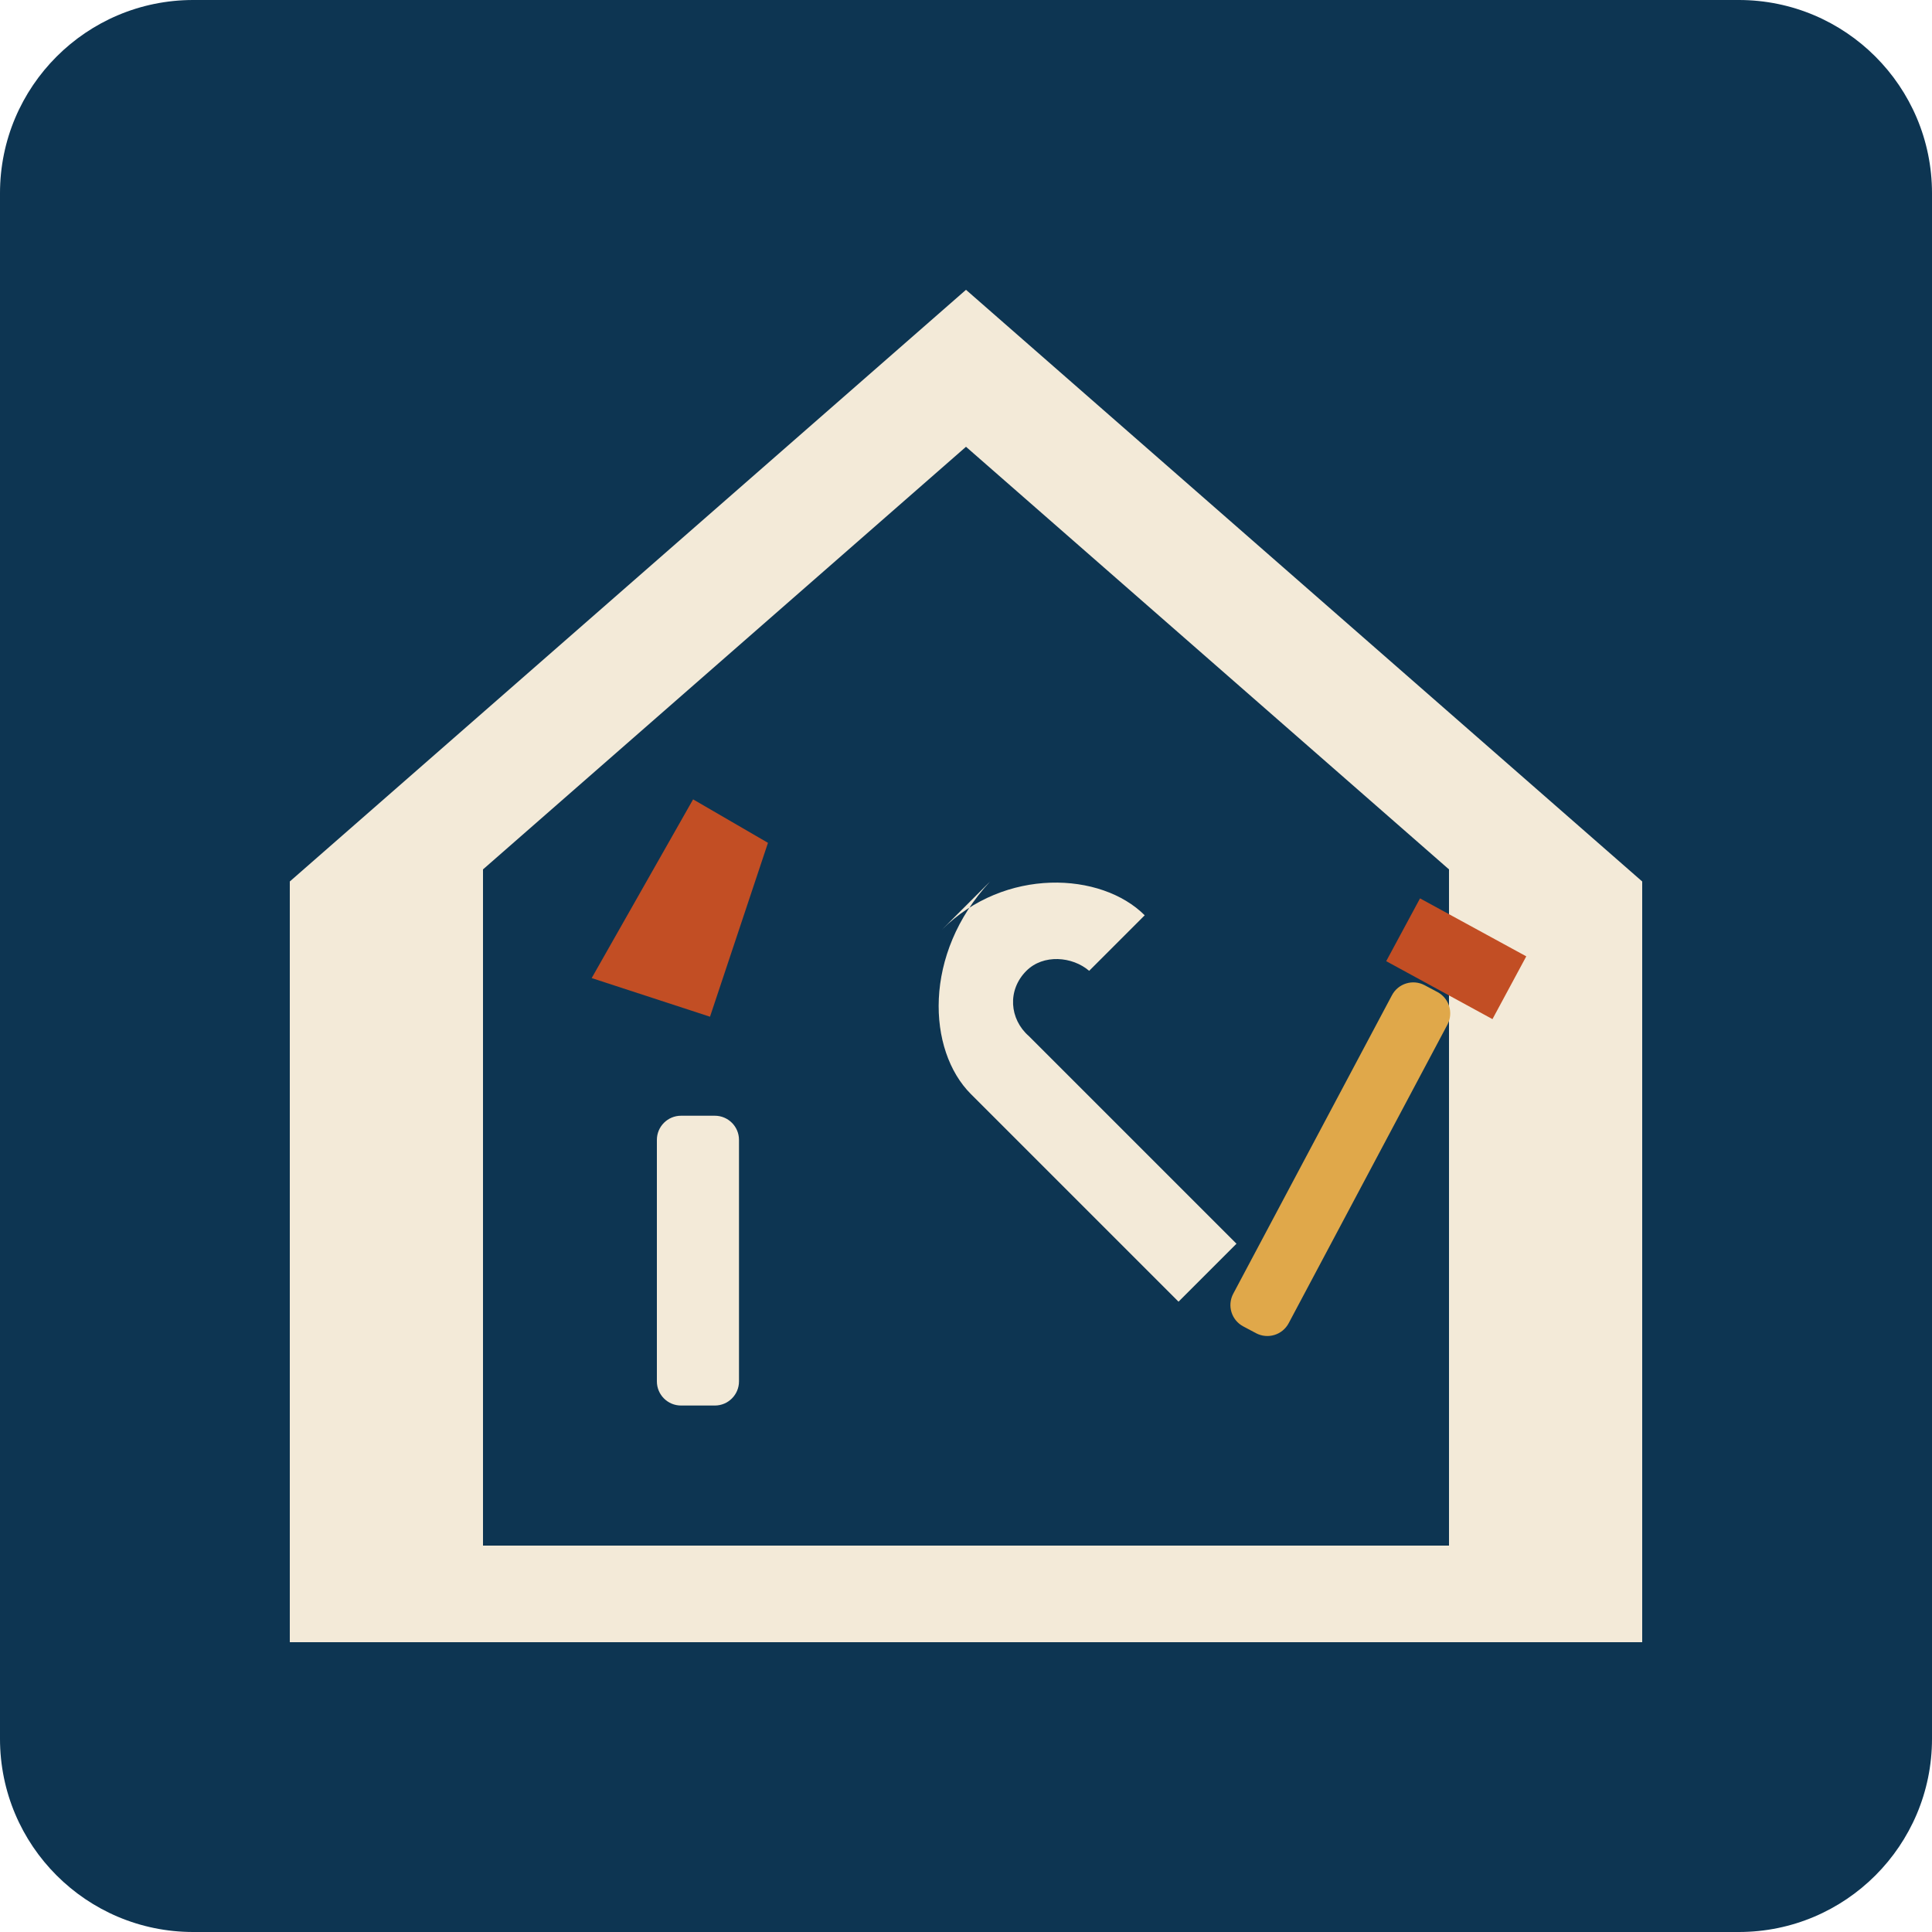
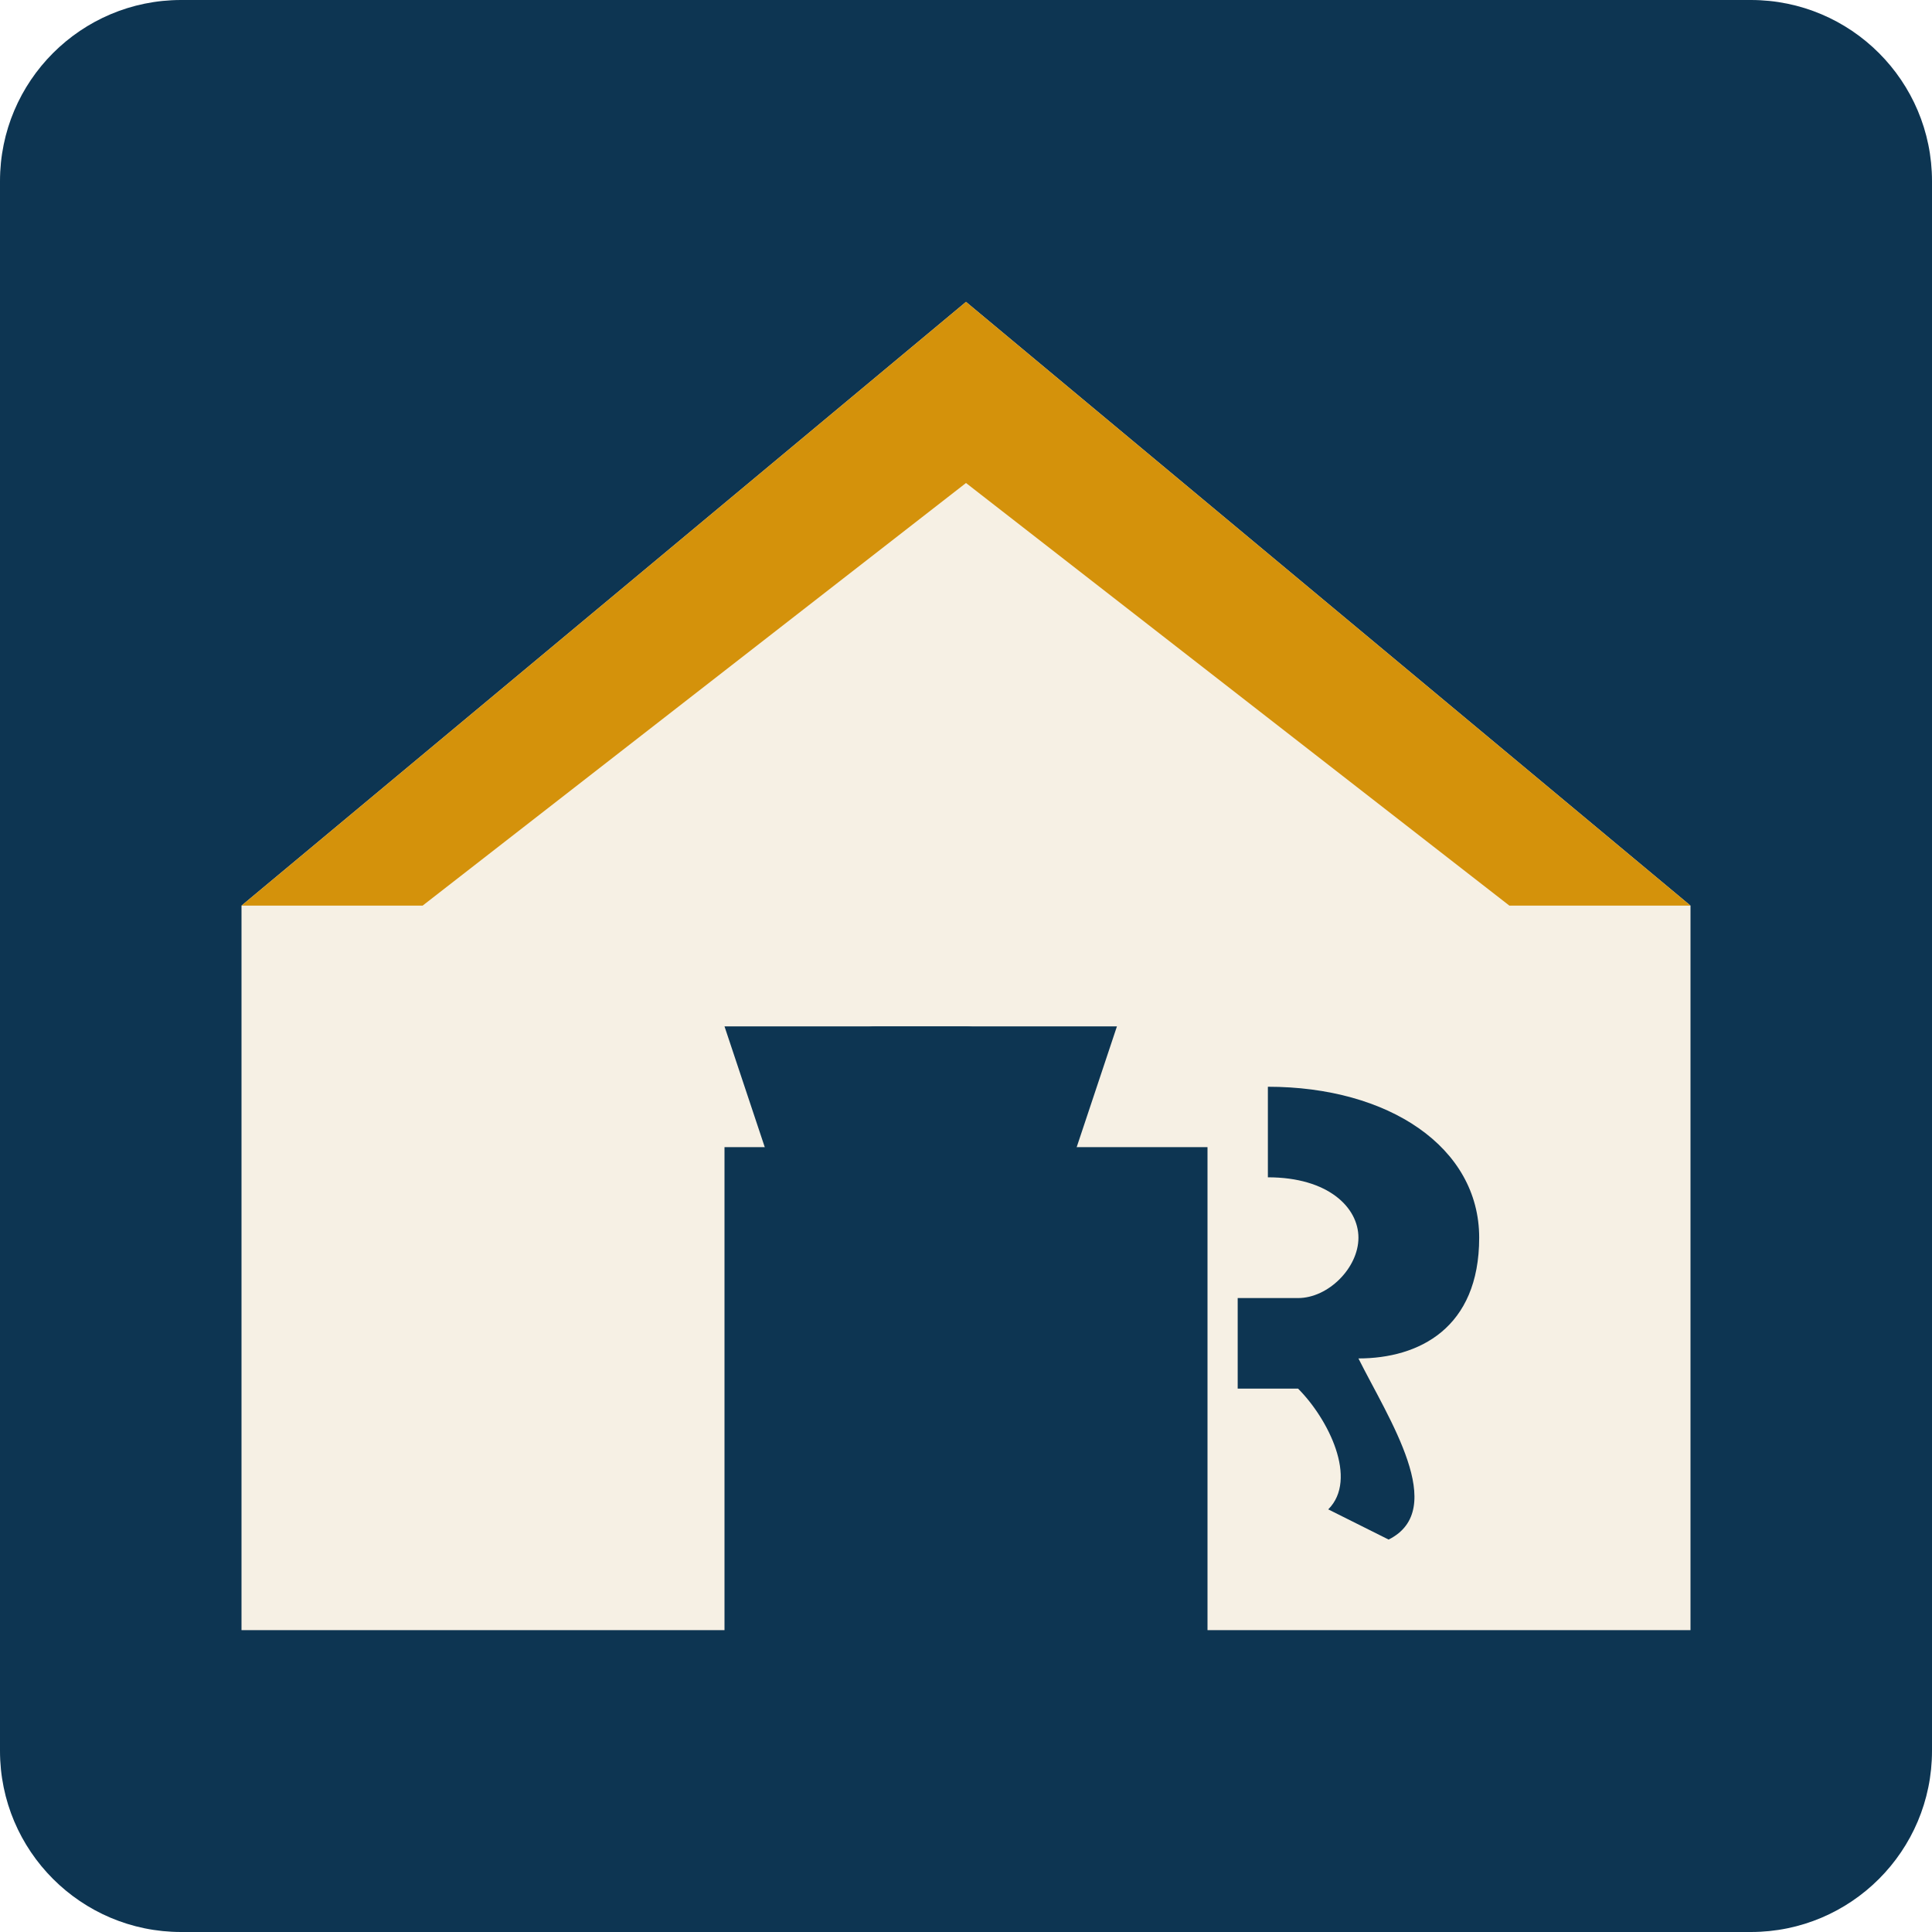
- <svg xmlns="http://www.w3.org/2000/svg" viewBox="0 0 80 80" role="img" aria-label="Your Way house mark">
-   <rect width="80" height="80" rx="8" fill="#0d3552" />
-   <path d="M12 36.5 L40 12 L68 36.5 V68 H12 Z" fill="#f3ead8" />
-   <path d="M40 18.5 L20 36 V64 H60 V36 Z" fill="#0d3552" />
-   <path d="M24.5 40.5 l4.2-7.4 3.1 1.8-2.4 7.2-4.9-1.6z" fill="#c24e24" />
-   <rect x="27.2" y="46.2" width="3.4" height="12" rx="1" fill="#f3ead8" />
-   <path d="M39 38.5c2.6-2.6 6.6-2.4 8.4-.6l-2.3 2.3c-.7-.6-1.9-.7-2.6 0-.8.8-.7 2 .1 2.7l8.6 8.6-2.4 2.4-8.6-8.6c-1.8-1.8-2-5.8.8-8.8z" fill="#f3ead8" />
-   <rect x="54.2" y="40" width="2.6" height="16" rx="1" transform="rotate(28 55.5 48)" fill="#e0a84a" />
-   <path d="M58.8 37.2 l4.4 2.4-1.4 2.6-4.4-2.4z" fill="#c24e24" />
+ <svg xmlns="http://www.w3.org/2000/svg" viewBox="0 0 64 64" role="img" aria-labelledby="t d">
+   <rect width="64" height="64" rx="6" fill="#0d3552" />
+   <path d="M8 30 L32 10 L56 30 V54 H40 V38 H24 V54 H8 Z" fill="#f6f0e4" />
+   <path d="M32 10 L56 30 H50 L32 16 L14 30 H8 Z" fill="#d4920b" />
+   <g fill="#0d3552">
+     <rect x="28" y="34" width="5" height="16" rx="1" />
+     <path d="M24 34 h13 l-2 6 h-9 z" />
+     <path d="M42 36 c4 0 7 2 7 5 s-2 4-4 4 c1 2 3 5 1 6 l-2-1 c1-1 0-3-1-4 h-2 v-3 h2 c1 0 2-1 2-2 s-1-2-3-2 v-3 z" />
+   </g>
</svg>
